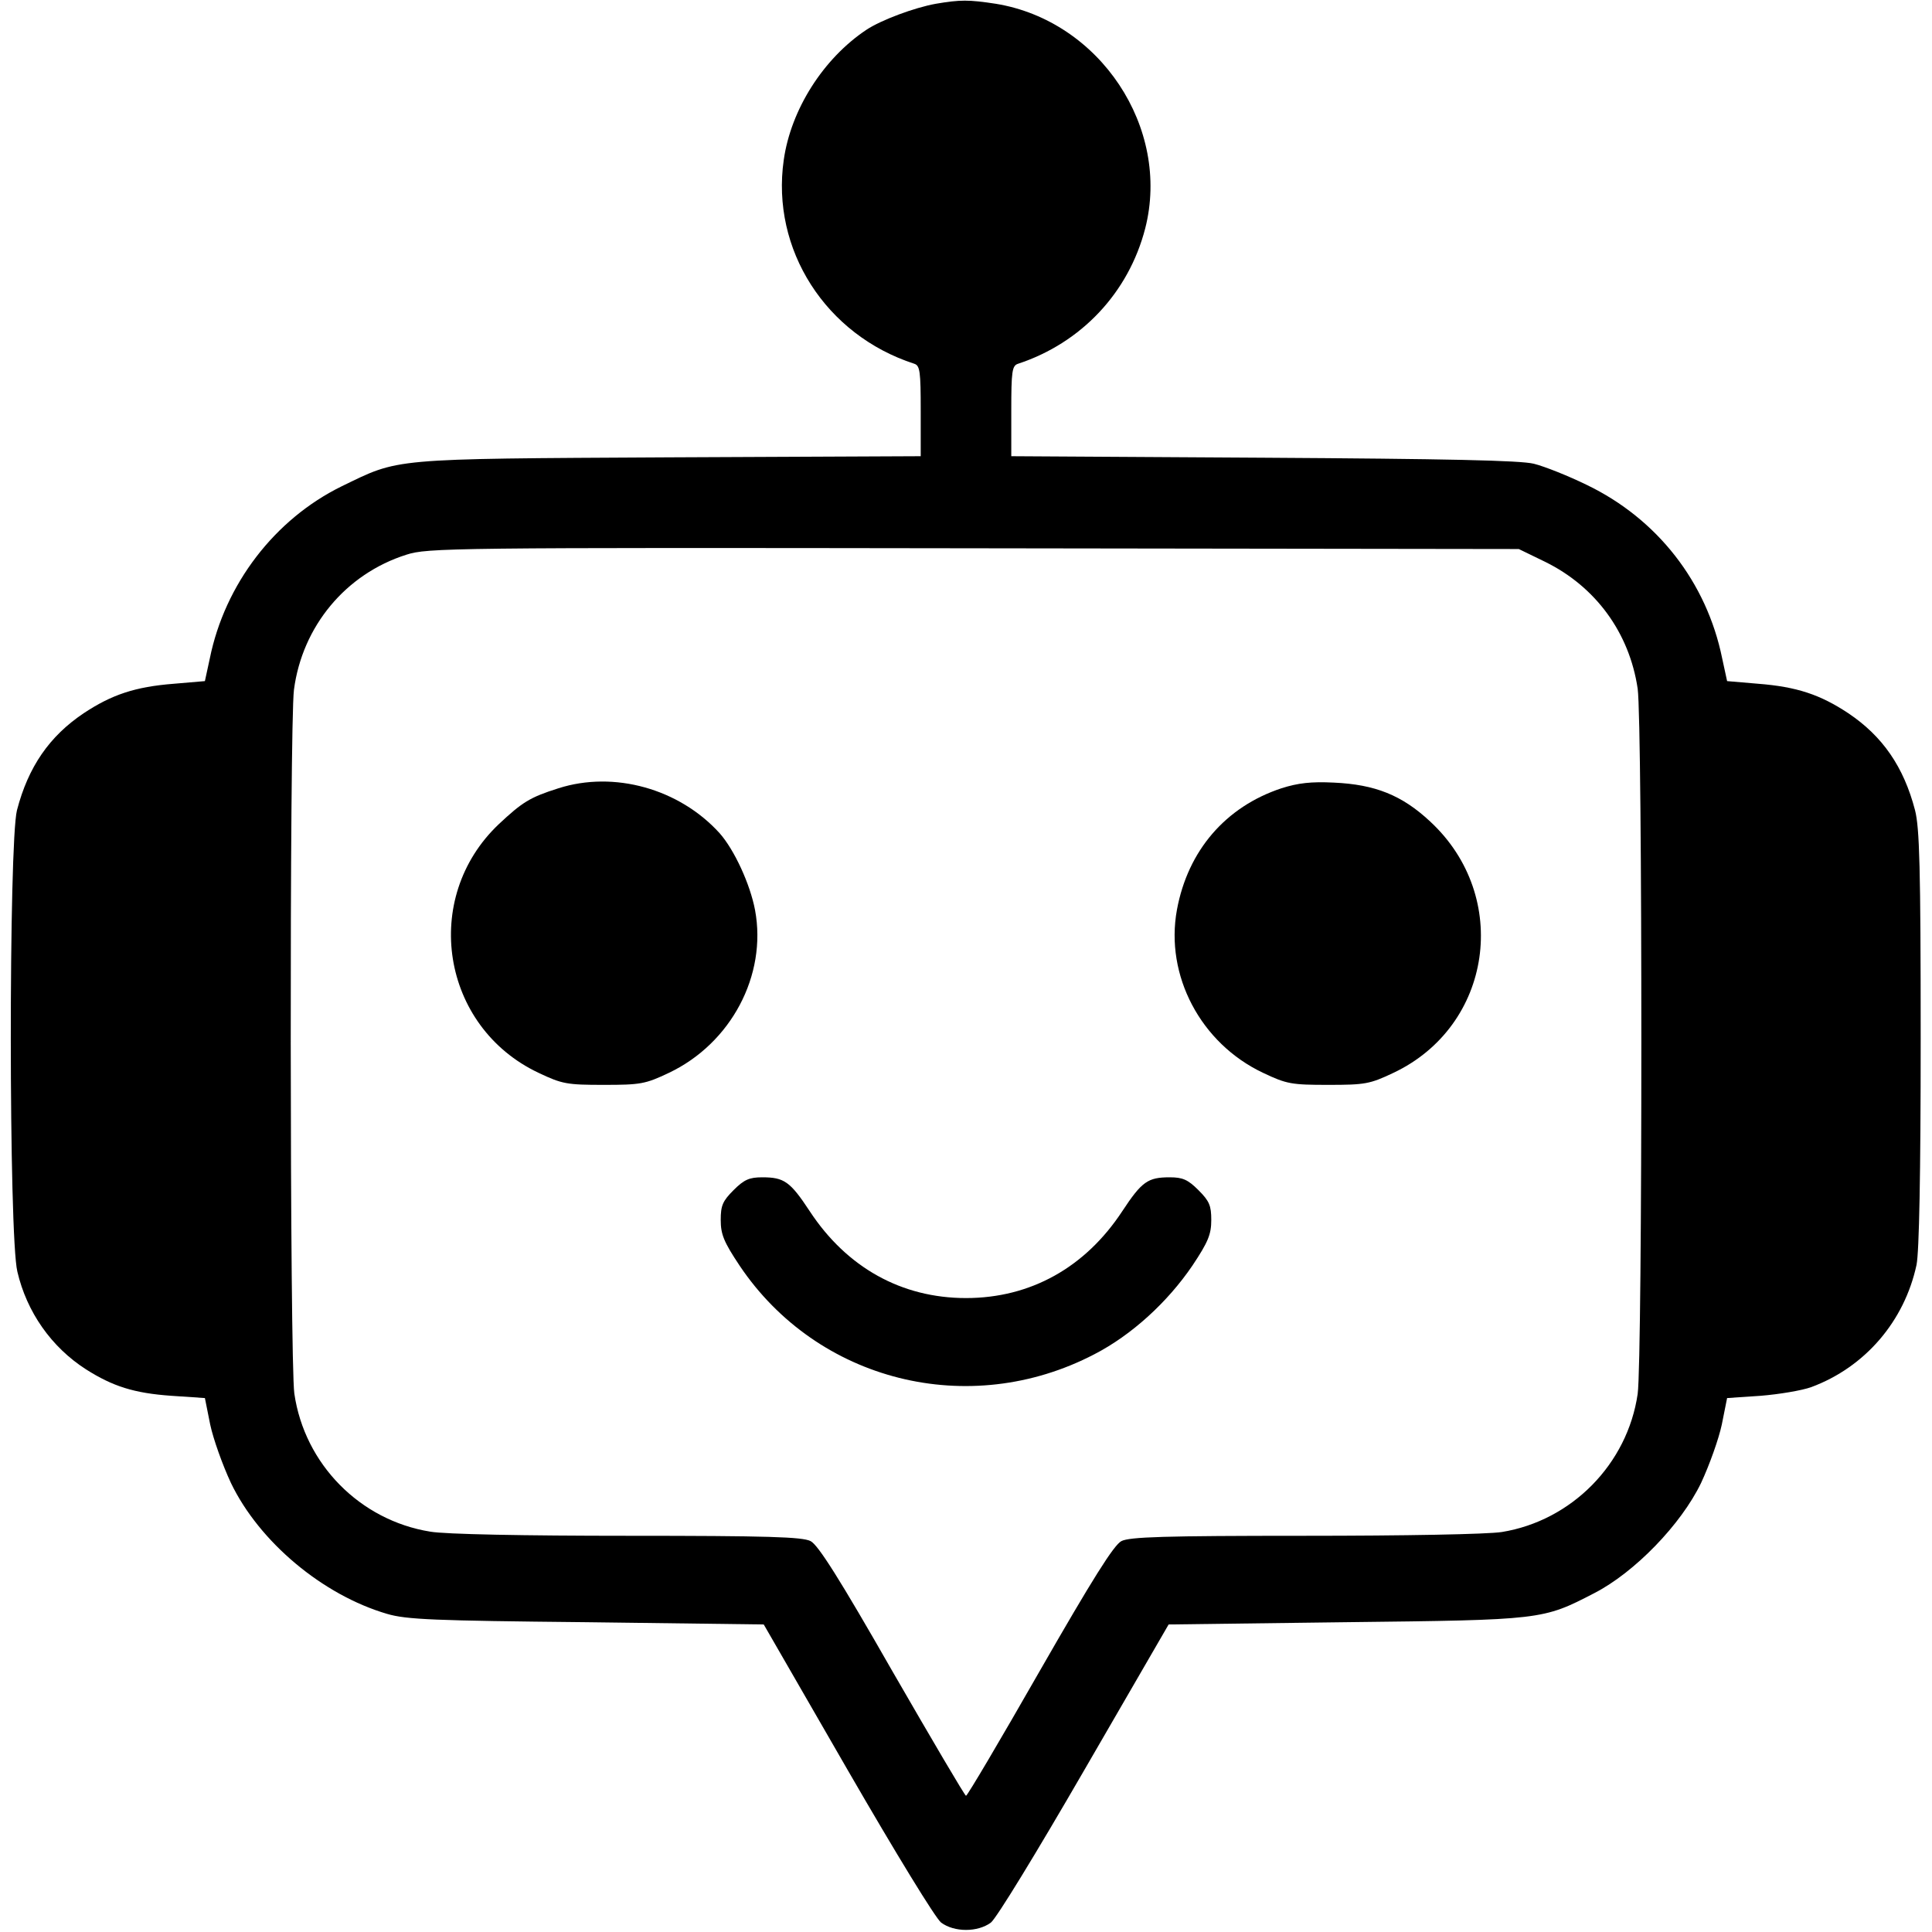
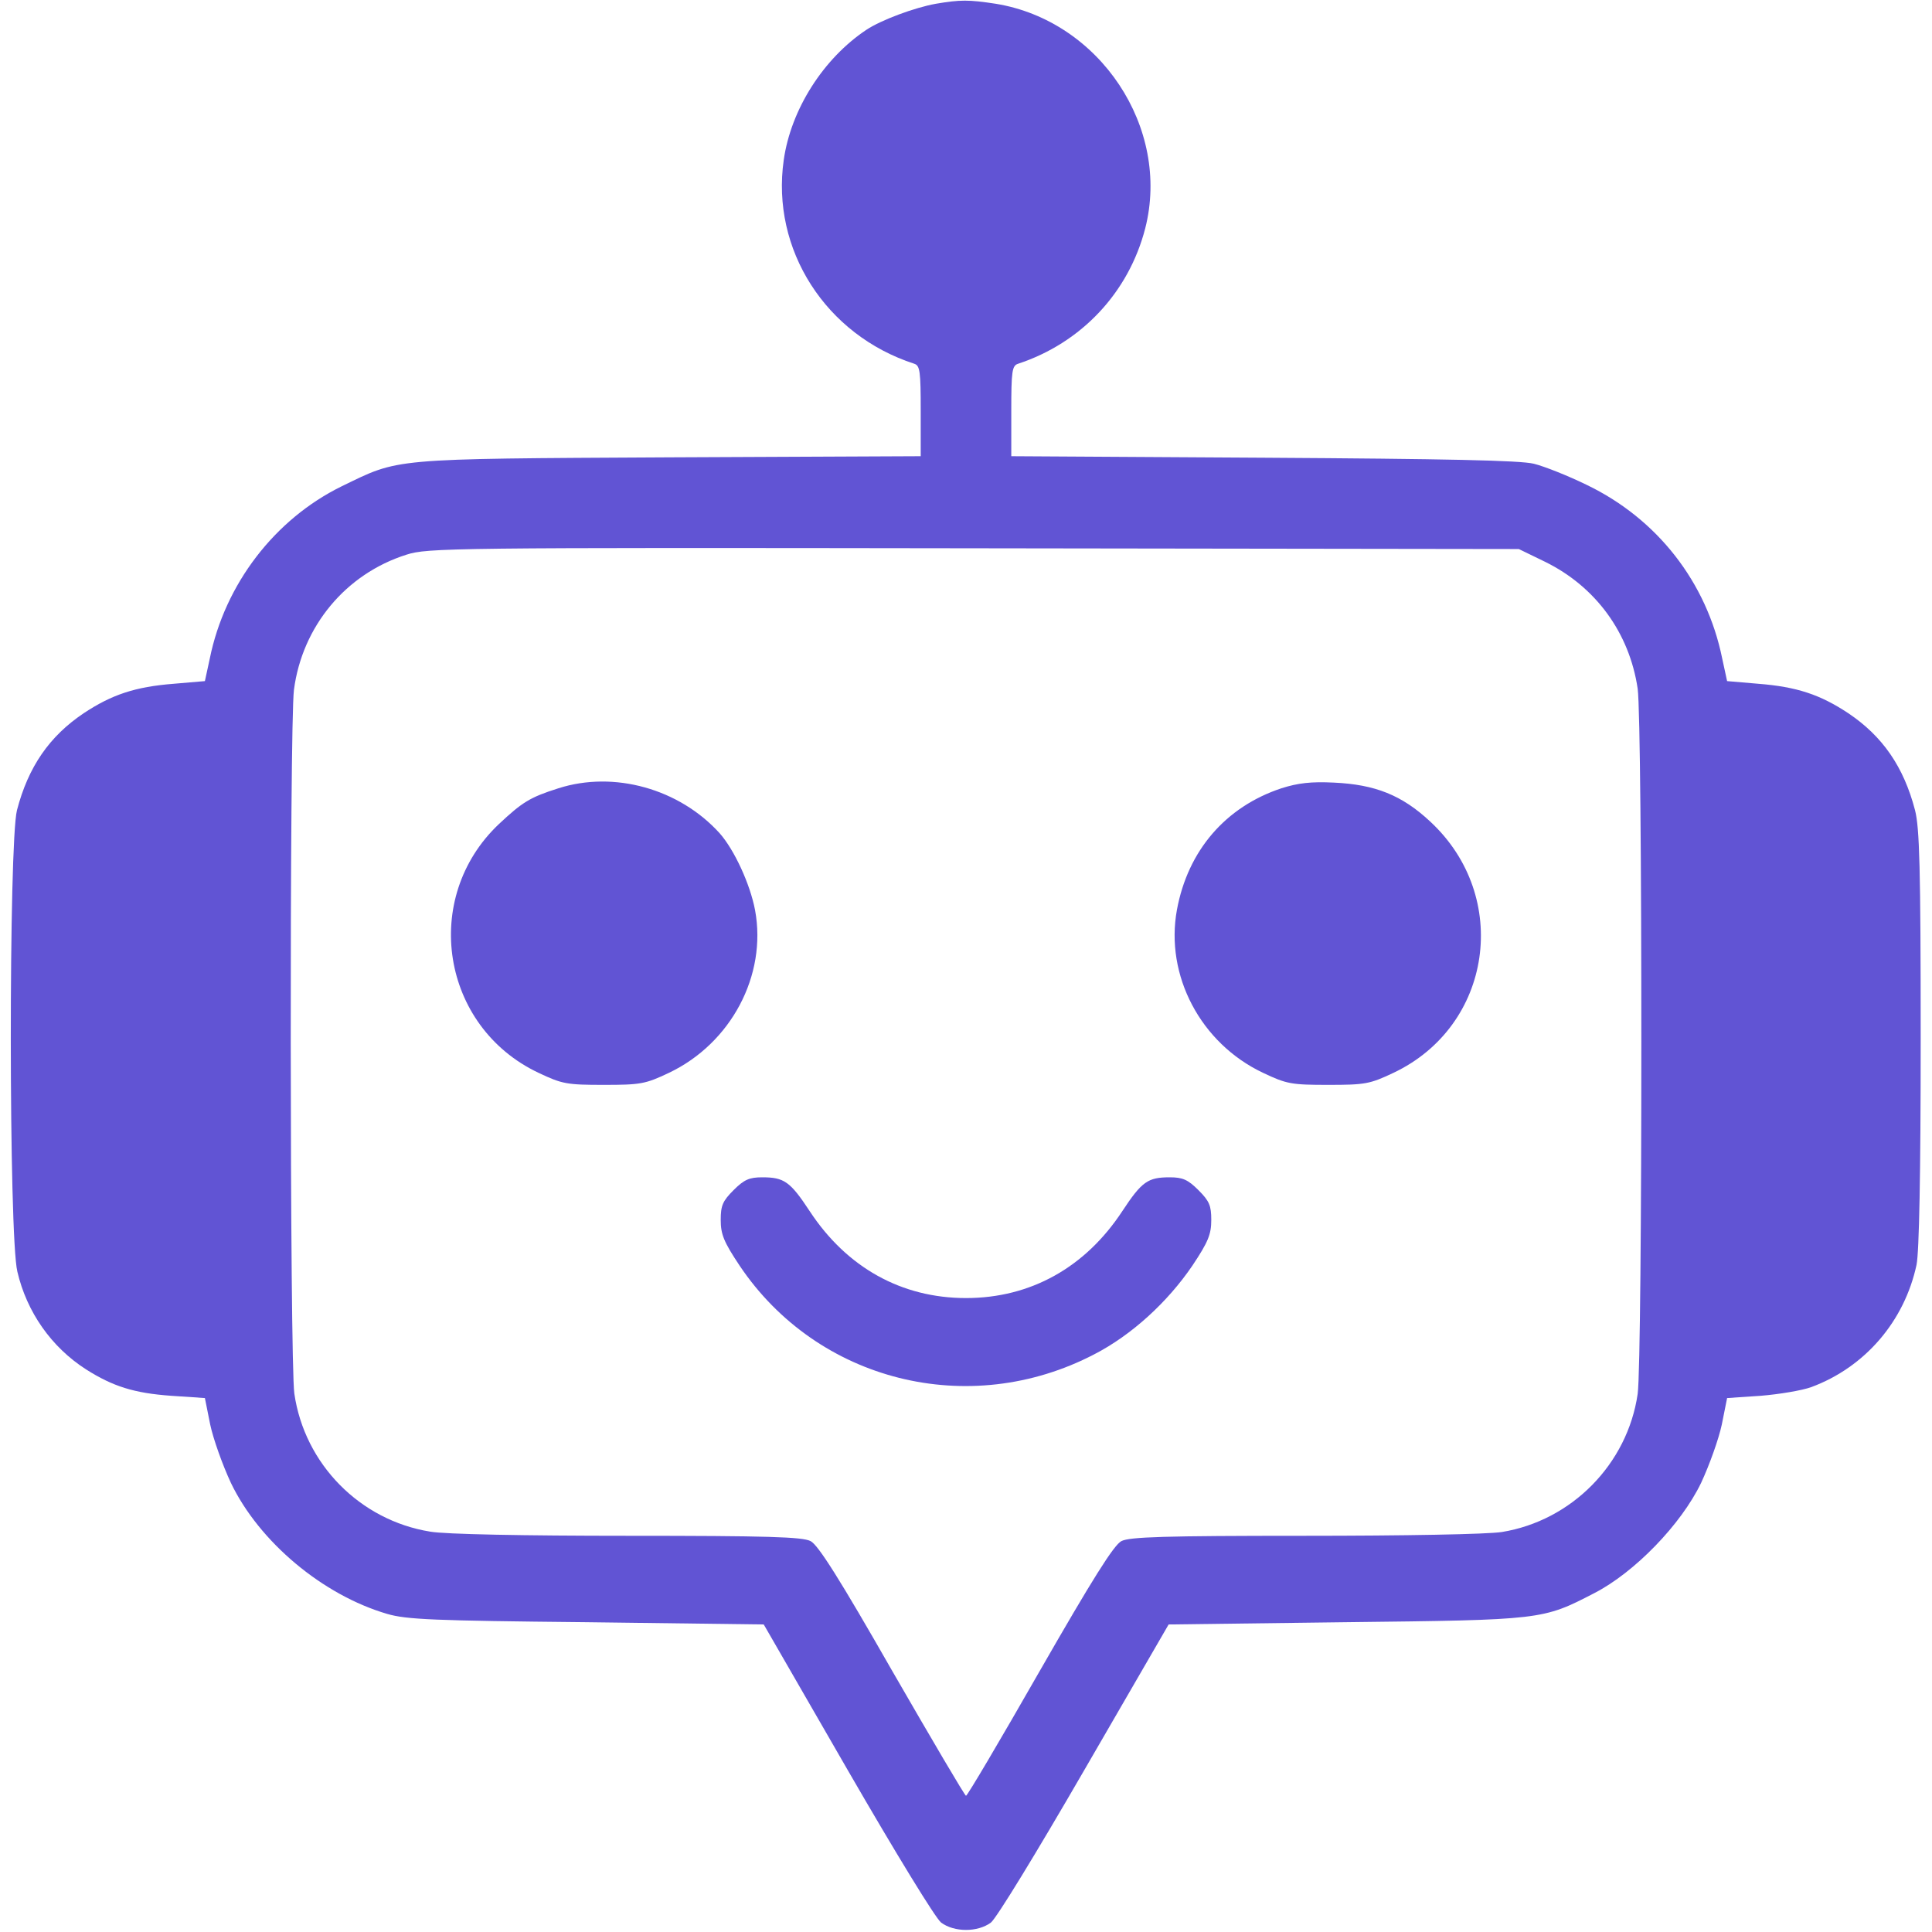
- <svg xmlns="http://www.w3.org/2000/svg" version="1.0" width="512pt" height="512pt" viewBox="0 0 512 512" preserveAspectRatio="xMidYMid meet">
-   <g transform="translate(0,512) scale(0.1,-0.1)" fill="#000000" stroke="none">
-     <path d="M2480 5110 c-56 -10 -145 -43 -184 -69 -114 -76 -200 -211 -219 -345 -34 -237 111 -464 346 -540 15 -5 17 -20 17 -125 l0 -120 -667 -3 c-746 -4 -713 -2 -868 -77 -177 -87 -309 -259 -349 -456 l-13 -60 -82 -7 c-103 -8 -165 -29 -239 -78 -91 -61 -147 -142 -177 -257 -22 -86 -22 -1128 1 -1223 25 -107 90 -200 182 -259 71 -45 127 -63 226 -70 l89 -6 14 -70 c8 -38 33 -108 55 -155 75 -156 243 -297 414 -347 51 -15 124 -18 528 -22 l470 -6 222 -385 c130 -225 233 -393 248 -405 35 -26 97 -26 132 0 15 12 119 182 248 405 l223 385 469 6 c521 6 522 6 659 77 107 55 230 182 283 292 22 47 47 117 55 155 l14 70 89 6 c49 4 109 14 134 23 143 53 247 175 279 324 7 35 11 236 11 600 0 454 -3 558 -15 605 -30 115 -86 196 -177 257 -74 49 -136 70 -239 78 l-82 7 -13 60 c-41 202 -172 370 -359 460 -49 24 -112 49 -140 56 -36 9 -231 13 -717 16 l-668 4 0 120 c0 105 2 120 18 125 167 55 293 188 337 359 68 266 -120 550 -396 595 -72 11 -94 11 -159 0z m1615 -1479 c134 -66 223 -188 245 -336 13 -94 13 -1776 0 -1869 -27 -186 -175 -336 -360 -366 -38 -6 -258 -10 -523 -10 -373 0 -463 -3 -485 -14 -20 -10 -77 -101 -217 -345 -104 -182 -192 -331 -195 -330 -3 0 -90 148 -195 330 -140 245 -197 335 -217 345 -22 11 -112 14 -485 14 -273 0 -484 4 -523 11 -186 30 -333 179 -360 366 -12 85 -13 1770 -1 1865 22 168 137 307 298 358 56 18 114 19 1503 17 l1445 -2 70 -34z" />
-     <path d="M1480 3031 c-76 -24 -96 -37 -158 -95 -207 -196 -153 -537 105 -659 63 -30 76 -32 173 -32 97 0 110 2 173 32 164 78 260 258 228 431 -13 69 -55 160 -94 204 -107 118 -280 166 -427 119z" />
-     <path d="M3396 3031 c-148 -49 -248 -165 -277 -322 -32 -174 63 -354 228 -432 63 -30 76 -32 173 -32 97 0 110 2 173 32 262 124 312 467 97 666 -75 70 -146 98 -255 103 -60 3 -95 -1 -139 -15z" />
-     <path d="M1944 1966 c-29 -29 -34 -41 -34 -79 0 -38 8 -58 50 -121 206 -307 608 -408 940 -235 99 51 194 138 260 235 42 63 50 83 50 121 0 38 -5 50 -34 79 -28 28 -42 34 -76 34 -58 0 -74 -11 -126 -90 -98 -149 -243 -230 -414 -230 -171 0 -316 81 -414 230 -52 79 -68 90 -126 90 -34 0 -48 -6 -76 -34z" />
+ <svg xmlns="http://www.w3.org/2000/svg" width="682.667" height="682.667" version="1.0" viewBox="0 0 512 512">
+   <g fill="#6154D4">
+     <path d="M248 1c-5.6 1-14.5 4.3-18.4 6.9-11.4 7.6-20 21.1-21.9 34.5-3.4 23.7 11.1 46.4 34.6 54 1.5.5 1.7 2 1.7 12.5v12l-66.7.3c-74.6.4-71.3.2-86.8 7.7-17.7 8.7-30.9 25.9-34.9 45.6l-1.3 6-8.2.7c-10.3.8-16.5 2.9-23.9 7.8-9.1 6.1-14.7 14.2-17.7 25.7-2.2 8.6-2.2 112.8.1 122.3 2.5 10.7 9 20 18.2 25.9 7.1 4.5 12.7 6.3 22.6 7l8.9.6 1.4 7c.8 3.8 3.3 10.8 5.5 15.5 7.5 15.6 24.3 29.7 41.4 34.7 5.1 1.5 12.4 1.8 52.8 2.2l47 .6 22.2 38.5c13 22.5 23.3 39.3 24.8 40.5 3.5 2.6 9.7 2.6 13.2 0 1.5-1.2 11.9-18.2 24.8-40.5l22.3-38.5 46.9-.6c52.1-.6 52.2-.6 65.9-7.7 10.7-5.5 23-18.2 28.3-29.2 2.2-4.7 4.7-11.7 5.5-15.5l1.4-7 8.9-.6c4.9-.4 10.9-1.4 13.4-2.3 14.3-5.3 24.7-17.5 27.9-32.4.7-3.5 1.1-23.6 1.1-60 0-45.4-.3-55.8-1.5-60.5-3-11.5-8.6-19.6-17.7-25.7-7.4-4.9-13.6-7-23.9-7.8l-8.2-.7-1.3-6c-4.1-20.2-17.2-37-35.9-46-4.9-2.4-11.2-4.9-14-5.6-3.6-.9-23.1-1.3-71.7-1.6l-66.8-.4v-12c0-10.5.2-12 1.8-12.5 16.7-5.5 29.3-18.8 33.7-35.9 6.8-26.6-12-55-39.6-59.5-7.2-1.1-9.4-1.1-15.9 0m161.5 147.9c13.4 6.6 22.3 18.8 24.5 33.6 1.3 9.4 1.3 177.6 0 186.9-2.7 18.6-17.5 33.6-36 36.6-3.8.6-25.8 1-52.3 1-37.3 0-46.3.3-48.5 1.4-2 1-7.7 10.1-21.7 34.5-10.4 18.2-19.2 33.1-19.5 33-.3 0-9-14.8-19.5-33-14-24.5-19.7-33.5-21.7-34.5-2.2-1.1-11.2-1.4-48.5-1.4-27.3 0-48.4-.4-52.3-1.1-18.6-3-33.3-17.9-36-36.6-1.2-8.5-1.3-177-.1-186.5 2.2-16.8 13.7-30.7 29.8-35.8 5.6-1.8 11.4-1.9 150.3-1.7l144.5.2z" />
+     <path d="M148 208.9c-7.6 2.4-9.6 3.7-15.8 9.5-20.7 19.6-15.3 53.7 10.5 65.9 6.3 3 7.6 3.2 17.3 3.2s11-.2 17.3-3.2c16.4-7.8 26-25.8 22.8-43.1-1.3-6.9-5.5-16-9.4-20.4-10.7-11.8-28-16.6-42.7-11.9M339.6 208.9c-14.8 4.9-24.8 16.5-27.7 32.2-3.2 17.4 6.3 35.4 22.8 43.2 6.3 3 7.6 3.2 17.3 3.2s11-.2 17.3-3.2c26.2-12.4 31.2-46.7 9.7-66.6-7.5-7-14.6-9.8-25.5-10.3-6-.3-9.5.1-13.9 1.5M194.4 315.4c-2.9 2.9-3.4 4.1-3.4 7.9s.8 5.8 5 12.1c20.6 30.7 60.8 40.8 94 23.5 9.9-5.1 19.4-13.8 26-23.5 4.2-6.3 5-8.3 5-12.1s-.5-5-3.4-7.9c-2.8-2.8-4.2-3.4-7.6-3.4-5.8 0-7.4 1.1-12.6 9-9.8 14.9-24.3 23-41.4 23s-31.6-8.1-41.4-23c-5.2-7.9-6.8-9-12.6-9-3.4 0-4.8.6-7.6 3.4" />
  </g>
</svg>
